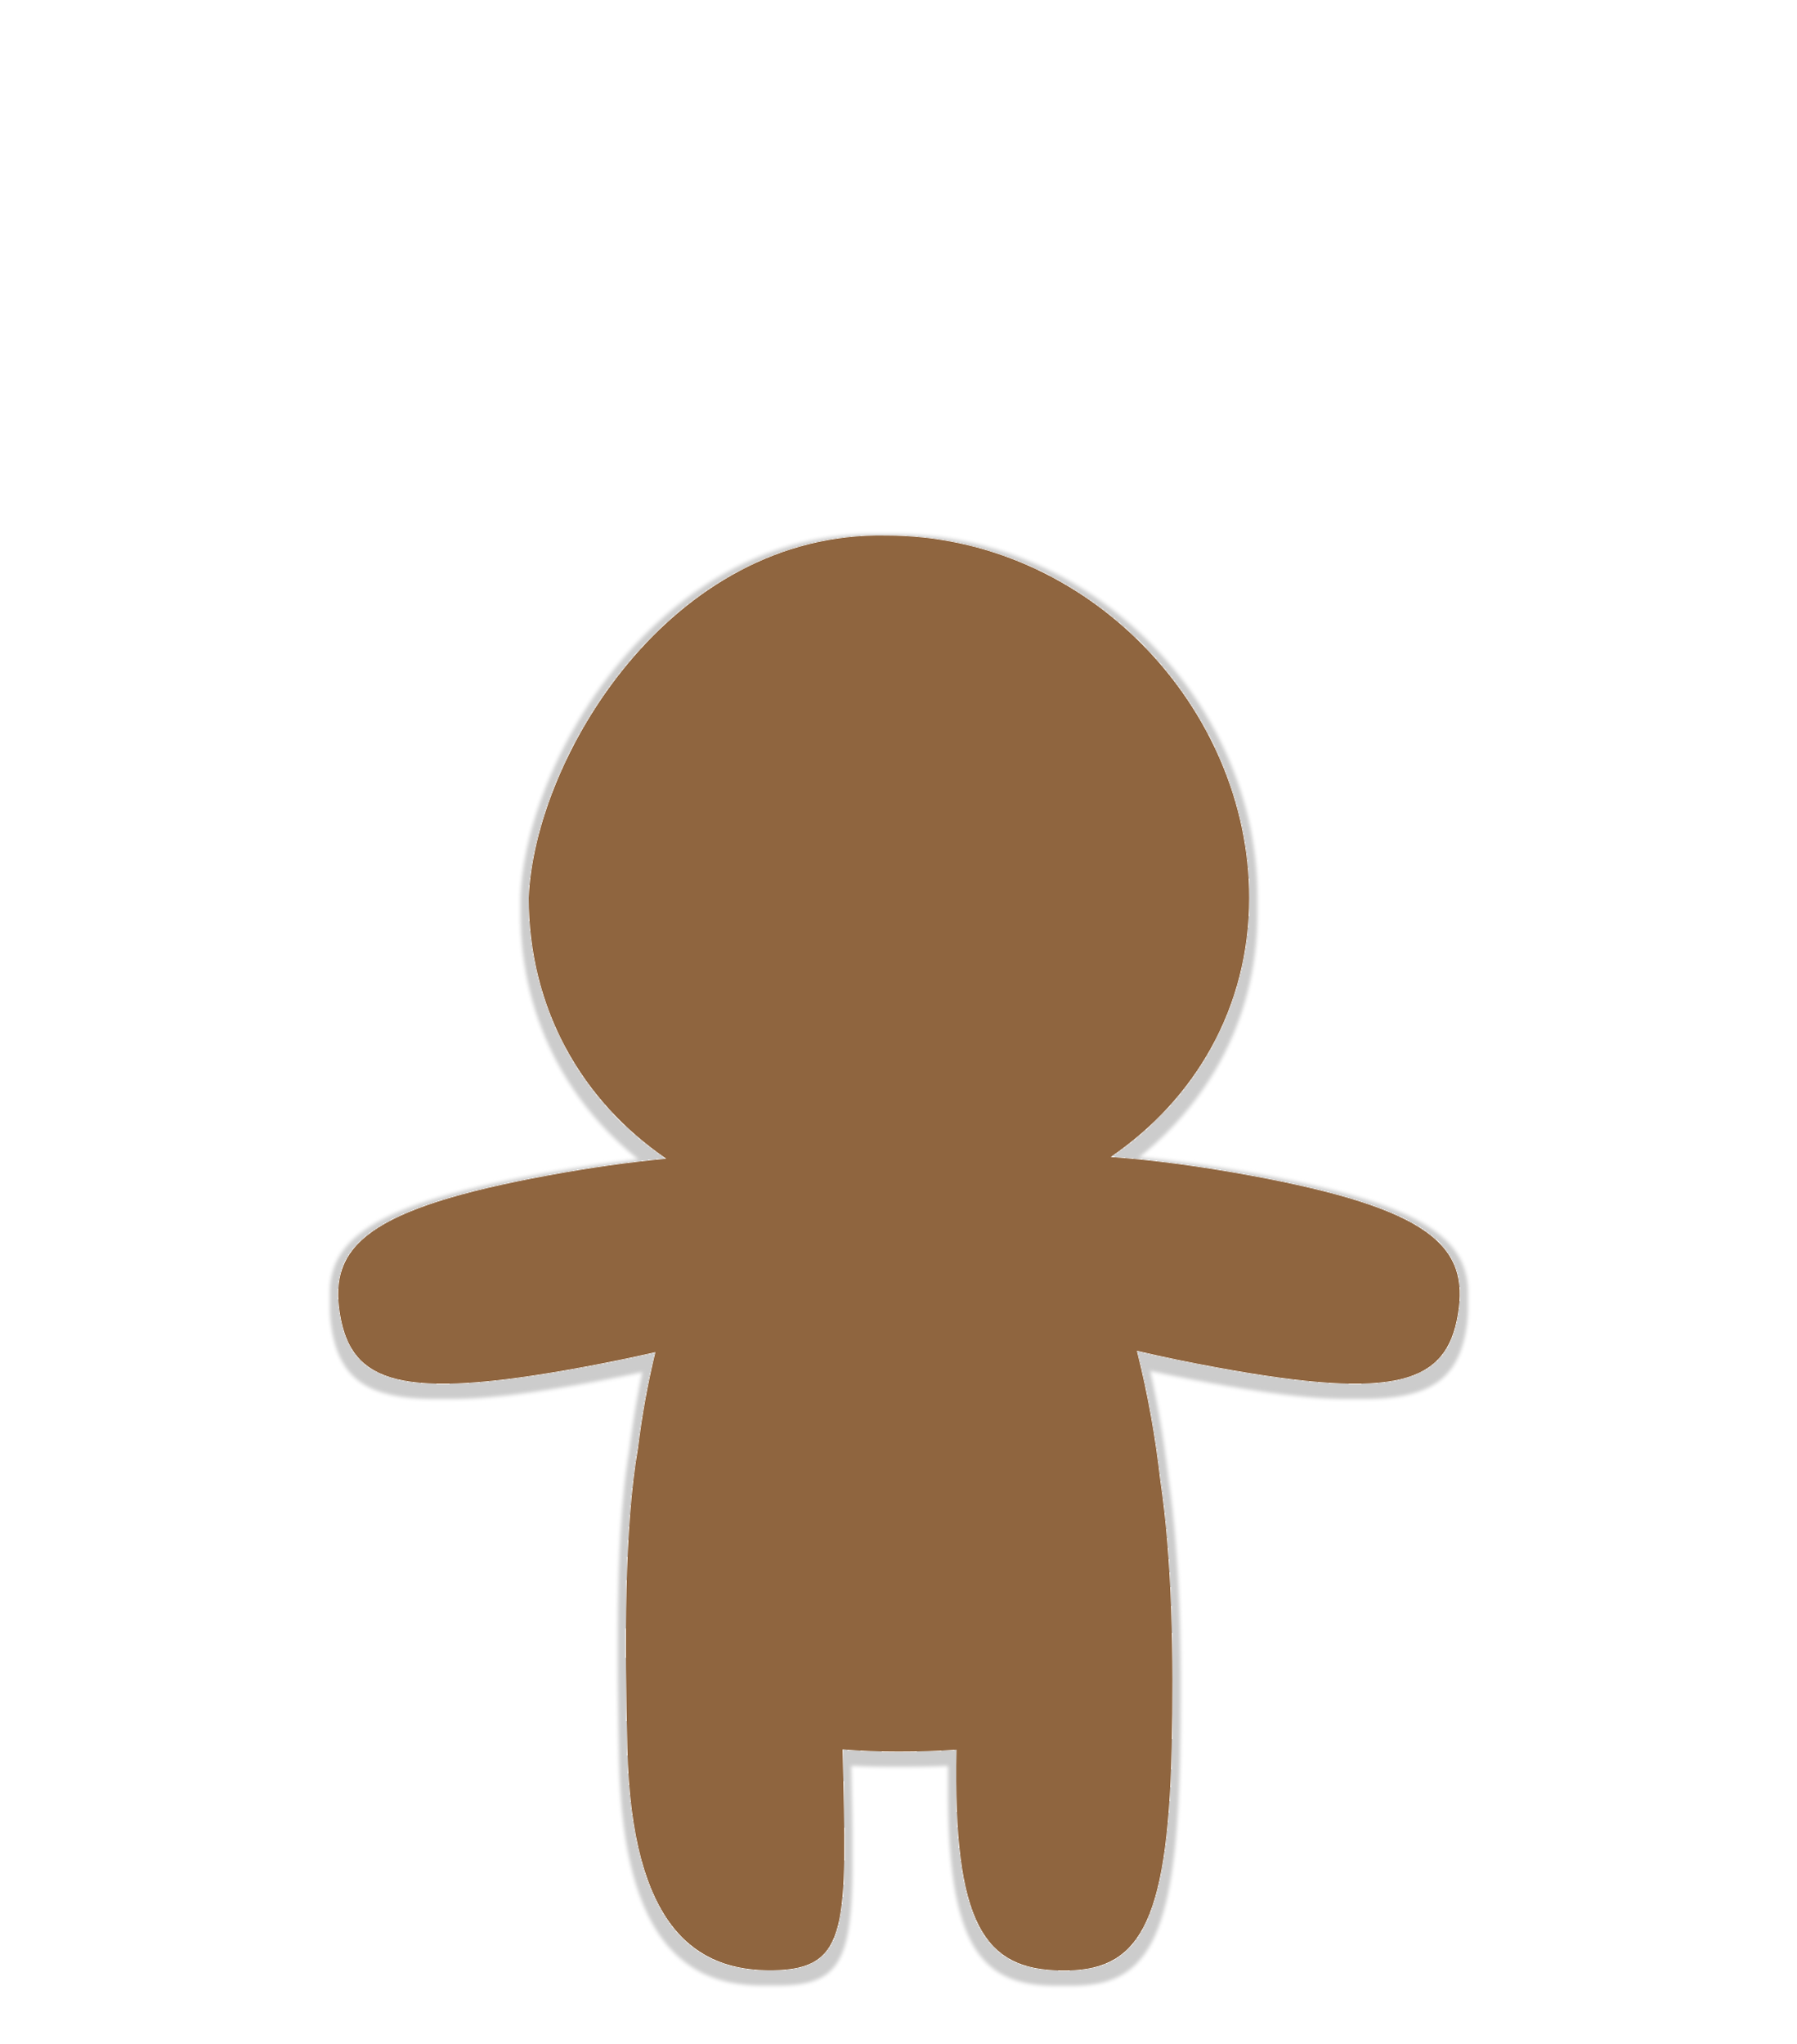
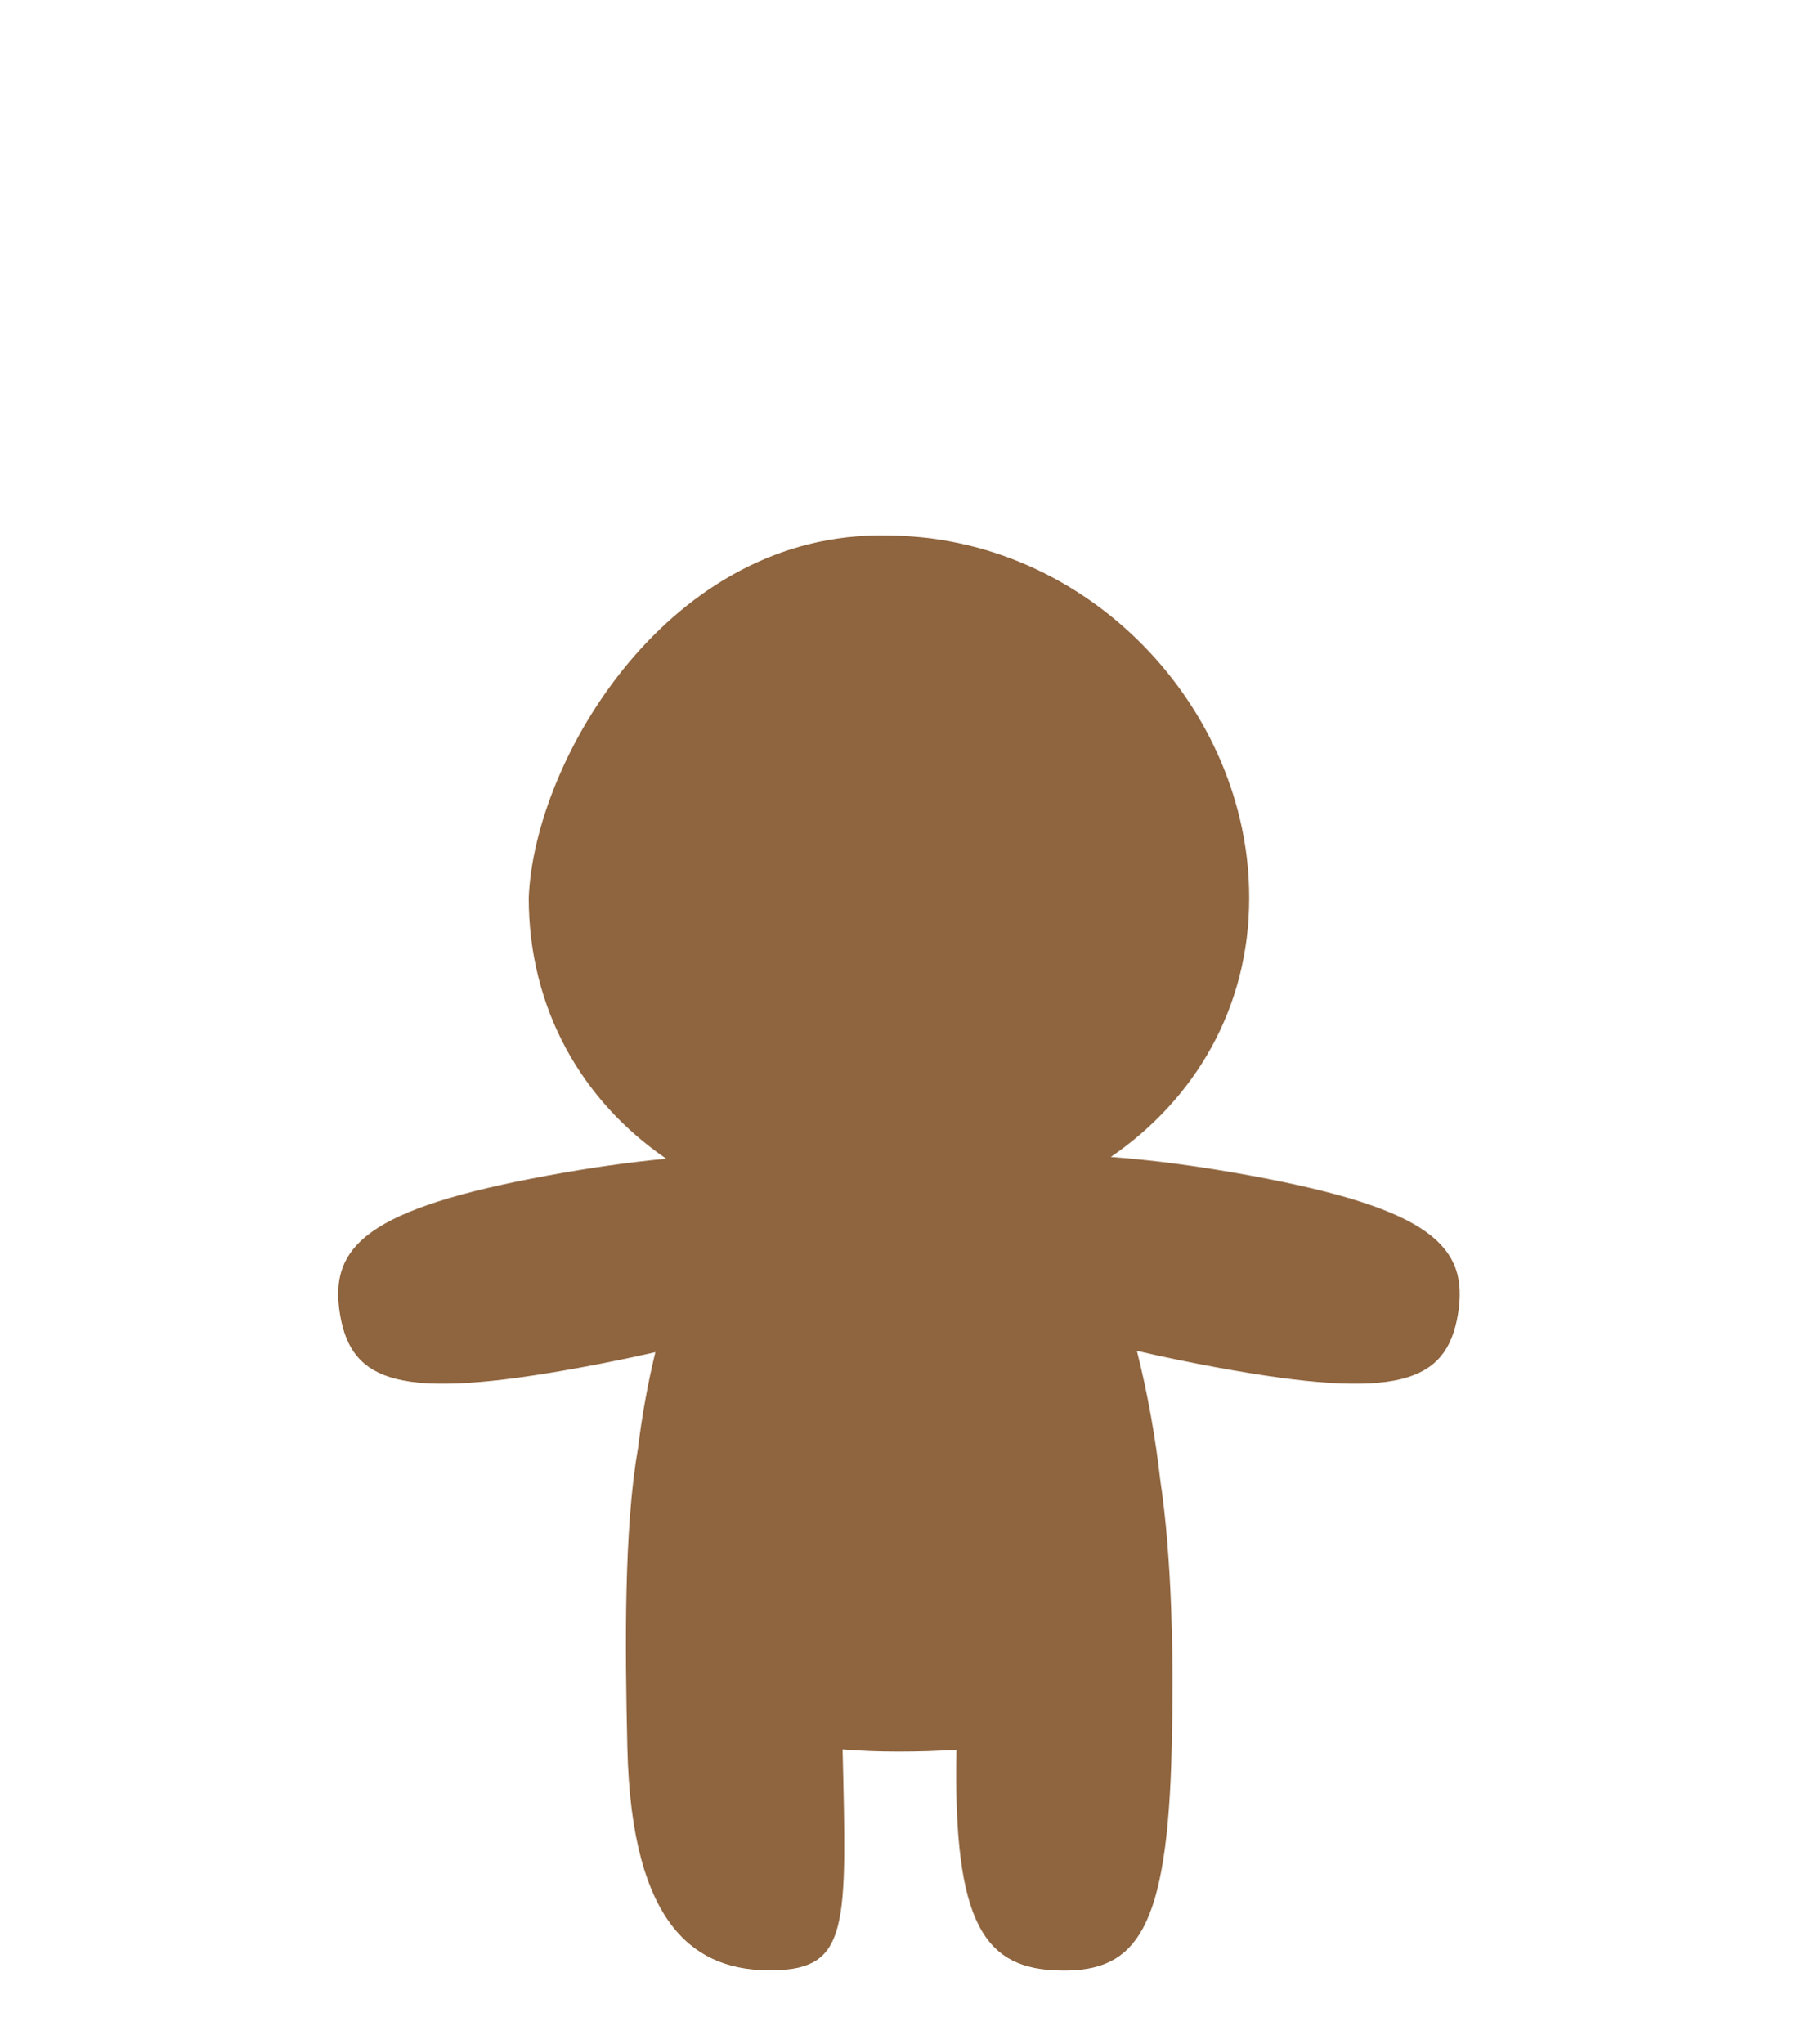
<svg xmlns="http://www.w3.org/2000/svg" width="510" height="580" viewBox="0 0 510 580" fill="none">
-   <g filter="url(#filter0_d_662_682)">
-     <path d="M251.585 152.017C308.769 152.017 354.65 200.956 354.65 254.871C354.65 286.03 339.325 312.03 315.351 328.429C327.452 329.301 340.794 331.099 354.747 333.663C406.145 343.109 417.178 353.74 413.902 373.146C410.626 392.553 396.94 397.641 345.542 388.195C337.653 386.746 330.022 385.169 322.766 383.47C325.882 395.754 328.068 408.319 329.418 420.28C332.735 442.392 333.243 470.707 332.646 496.168C331.444 547.476 322.894 559.753 301.158 559.382C279.644 559.014 270.555 546.688 271.537 496.685C266.172 497.084 260.651 497.24 255.065 497.24C249.701 497.24 244.389 497.054 239.214 496.604C240.397 546.674 241.094 558.95 219.568 559.318C197.832 559.69 179.304 547.476 178.102 496.168C177.414 466.796 177.158 433.858 181.141 410.993C182.218 402.124 183.849 392.941 186.055 383.843C179.284 385.4 172.197 386.852 164.888 388.195C113.49 397.641 99.805 392.553 96.529 373.146C93.253 353.74 104.286 343.109 155.684 333.663C167.391 331.512 178.668 329.901 189.142 328.922C165.201 312.554 150.105 286.344 150.105 254.871C151.69 215.451 190.123 150.798 251.585 152.017Z" fill="#8F653F" style="fill:#8F653F;fill:color(display-p3 0.561 0.396 0.247);fill-opacity:1;" />
-   </g>
-   <defs>
-     <filter id="filter0_d_662_682" x="85.001" y="143" width="340.43" height="429.39" filterUnits="userSpaceOnUse" color-interpolation-filters="sRGB">
-       <feFlood flood-opacity="0" result="BackgroundImageFix" />
-       <feColorMatrix in="SourceAlpha" type="matrix" values="0 0 0 0 0 0 0 0 0 0 0 0 0 0 0 0 0 0 127 0" result="hardAlpha" />
-       <feMorphology radius="10" operator="dilate" in="SourceAlpha" result="effect1_dropShadow_662_682" />
-       <feOffset dy="2" />
-       <feGaussianBlur stdDeviation="0.5" />
-       <feComposite in2="hardAlpha" operator="out" />
-       <feColorMatrix type="matrix" values="0 0 0 0 0 0 0 0 0 0 0 0 0 0 0 0 0 0 0.2 0" />
-       <feBlend mode="normal" in2="BackgroundImageFix" result="effect1_dropShadow_662_682" />
-       <feBlend mode="normal" in="SourceGraphic" in2="effect1_dropShadow_662_682" result="shape" />
-     </filter>
-   </defs>
+   <path d="M251.585 152.017C308.769 152.017 354.65 200.956 354.65 254.871C354.65 286.03 339.325 312.03 315.351 328.429C327.452 329.301 340.794 331.099 354.747 333.663C406.145 343.109 417.178 353.74 413.902 373.146C410.626 392.553 396.94 397.641 345.542 388.195C337.653 386.746 330.022 385.169 322.766 383.47C325.882 395.754 328.068 408.319 329.418 420.28C332.735 442.392 333.243 470.707 332.646 496.168C331.444 547.476 322.894 559.753 301.158 559.382C279.644 559.014 270.555 546.688 271.537 496.685C266.172 497.084 260.651 497.24 255.065 497.24C249.701 497.24 244.389 497.054 239.214 496.604C240.397 546.674 241.094 558.95 219.568 559.318C197.832 559.69 179.304 547.476 178.102 496.168C177.414 466.796 177.158 433.858 181.141 410.993C182.218 402.124 183.849 392.941 186.055 383.843C179.284 385.4 172.197 386.852 164.888 388.195C113.49 397.641 99.805 392.553 96.529 373.146C93.253 353.74 104.286 343.109 155.684 333.663C167.391 331.512 178.668 329.901 189.142 328.922C165.201 312.554 150.105 286.344 150.105 254.871C151.69 215.451 190.123 150.798 251.585 152.017Z" fill="#8F653F" style="fill:#8F653F;fill:color(display-p3 0.561 0.396 0.247);fill-opacity:1;" />
</svg>
